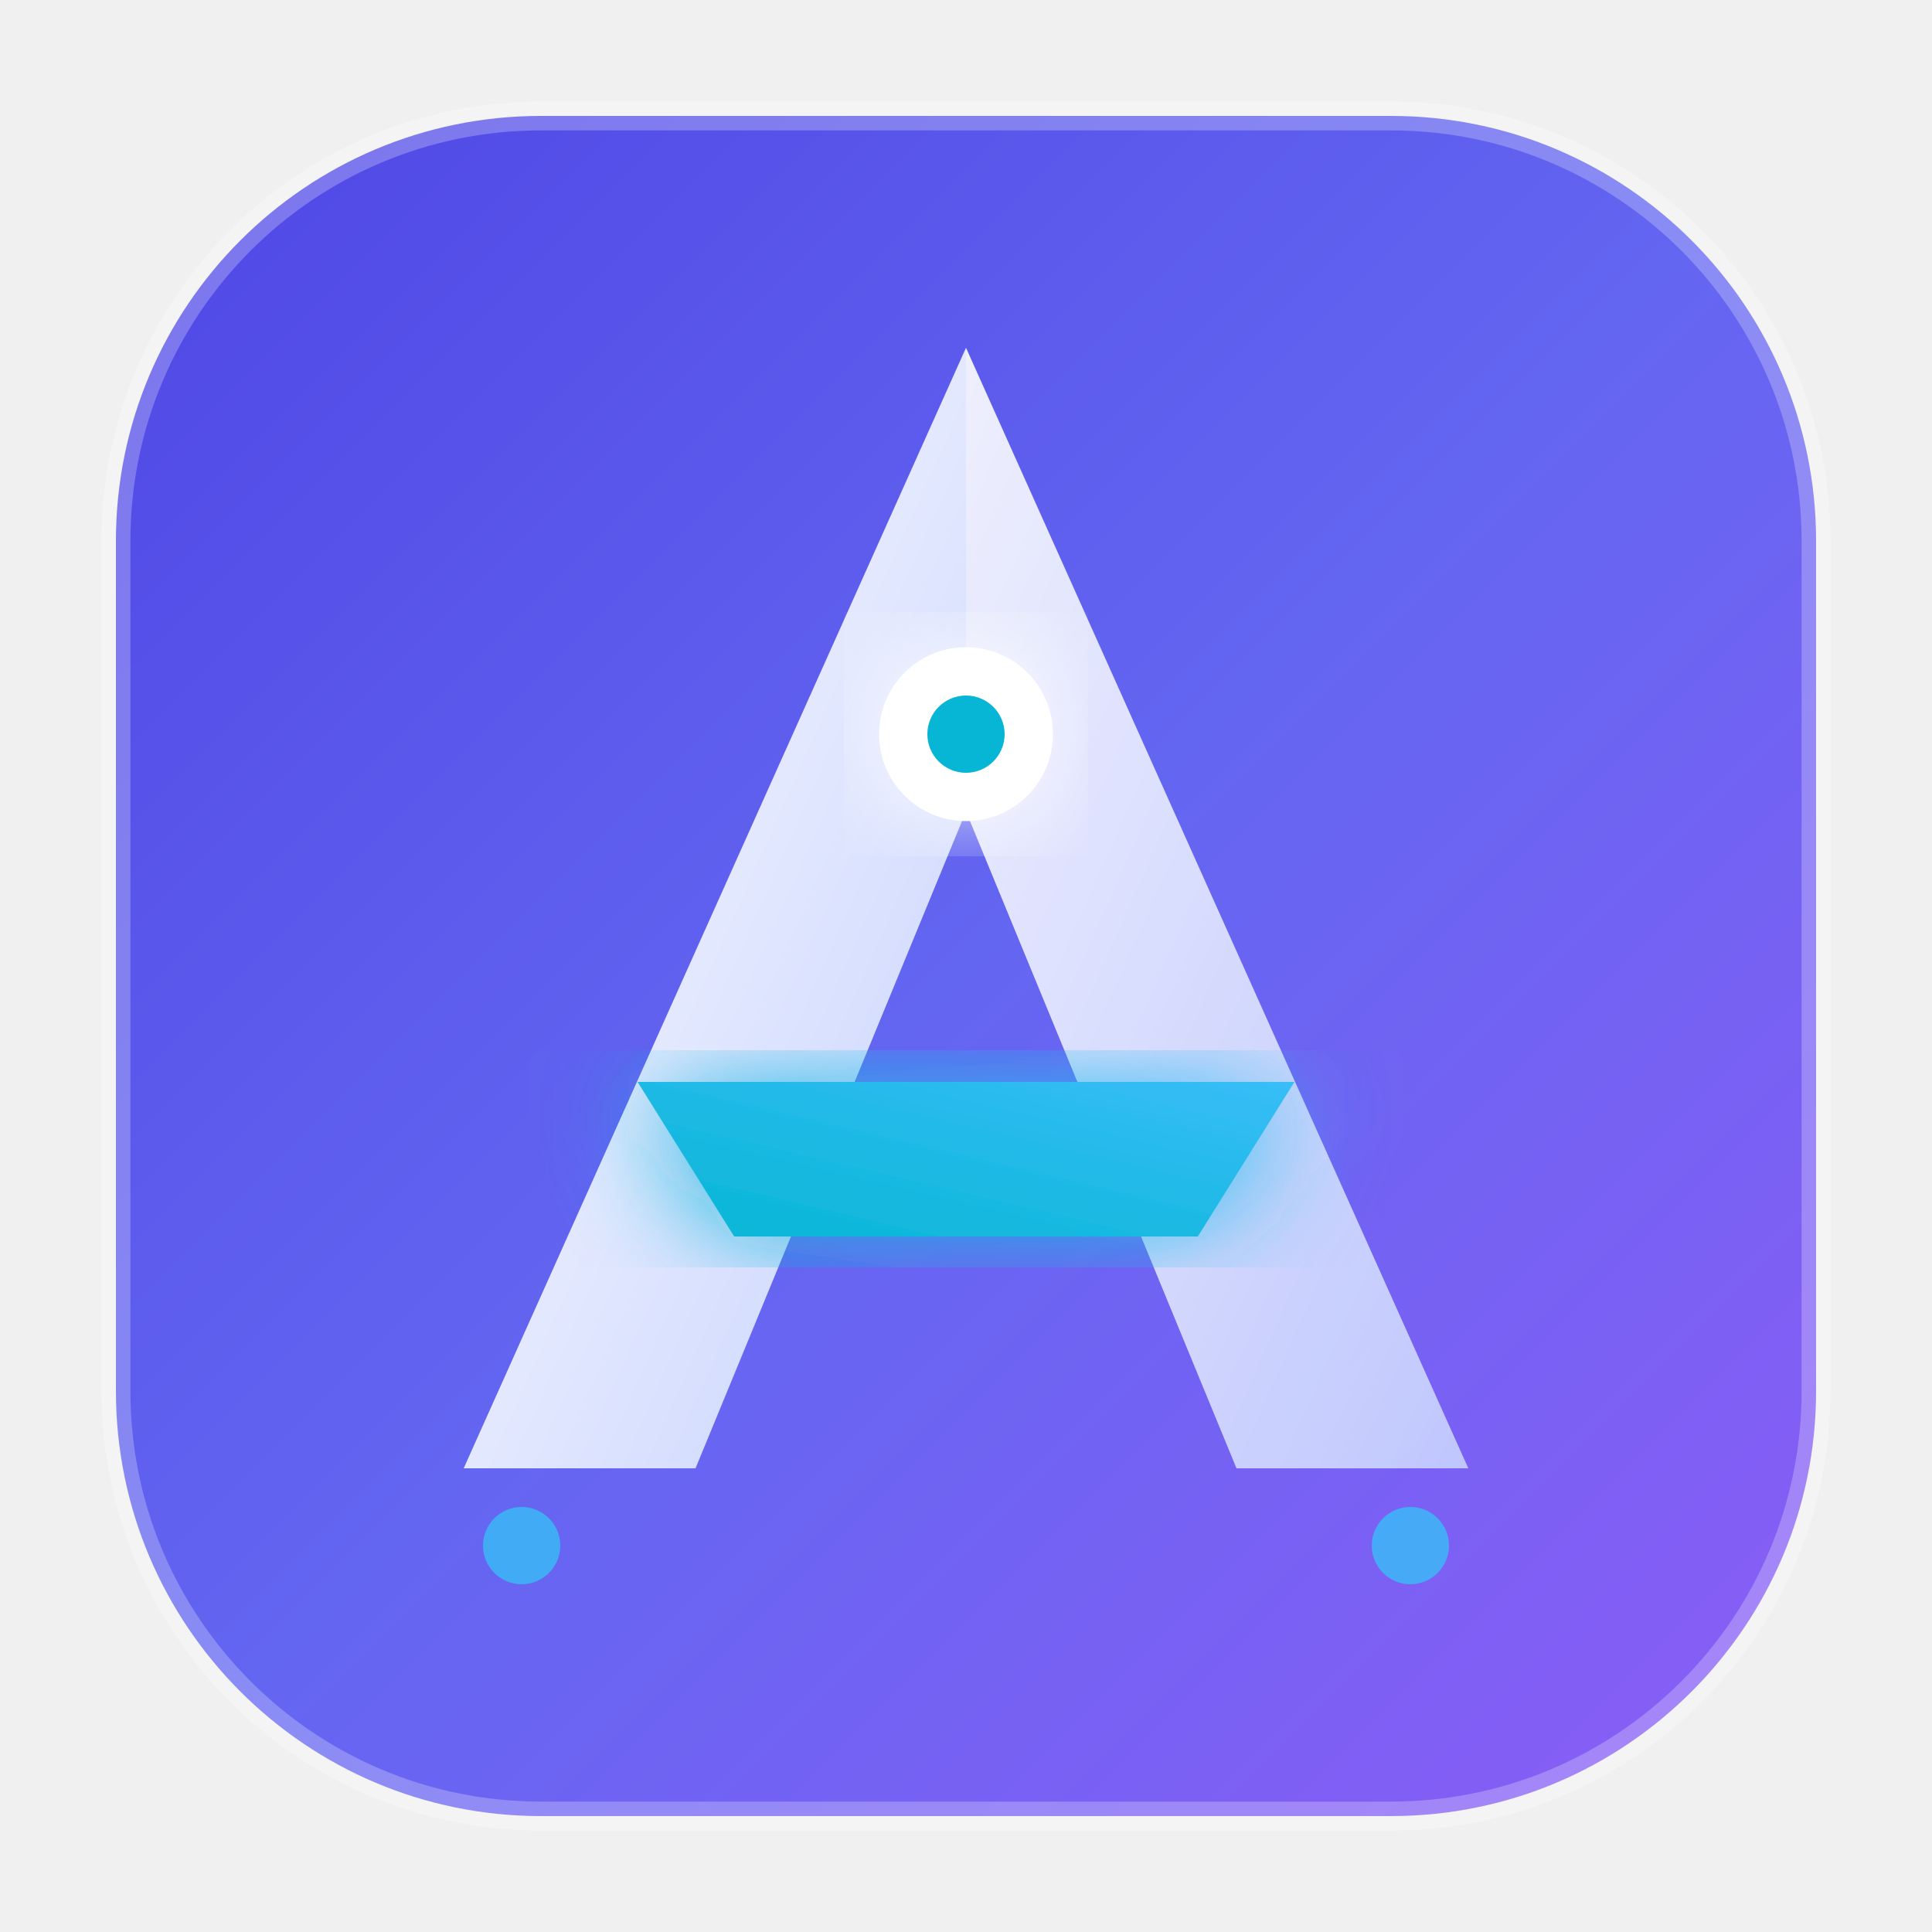
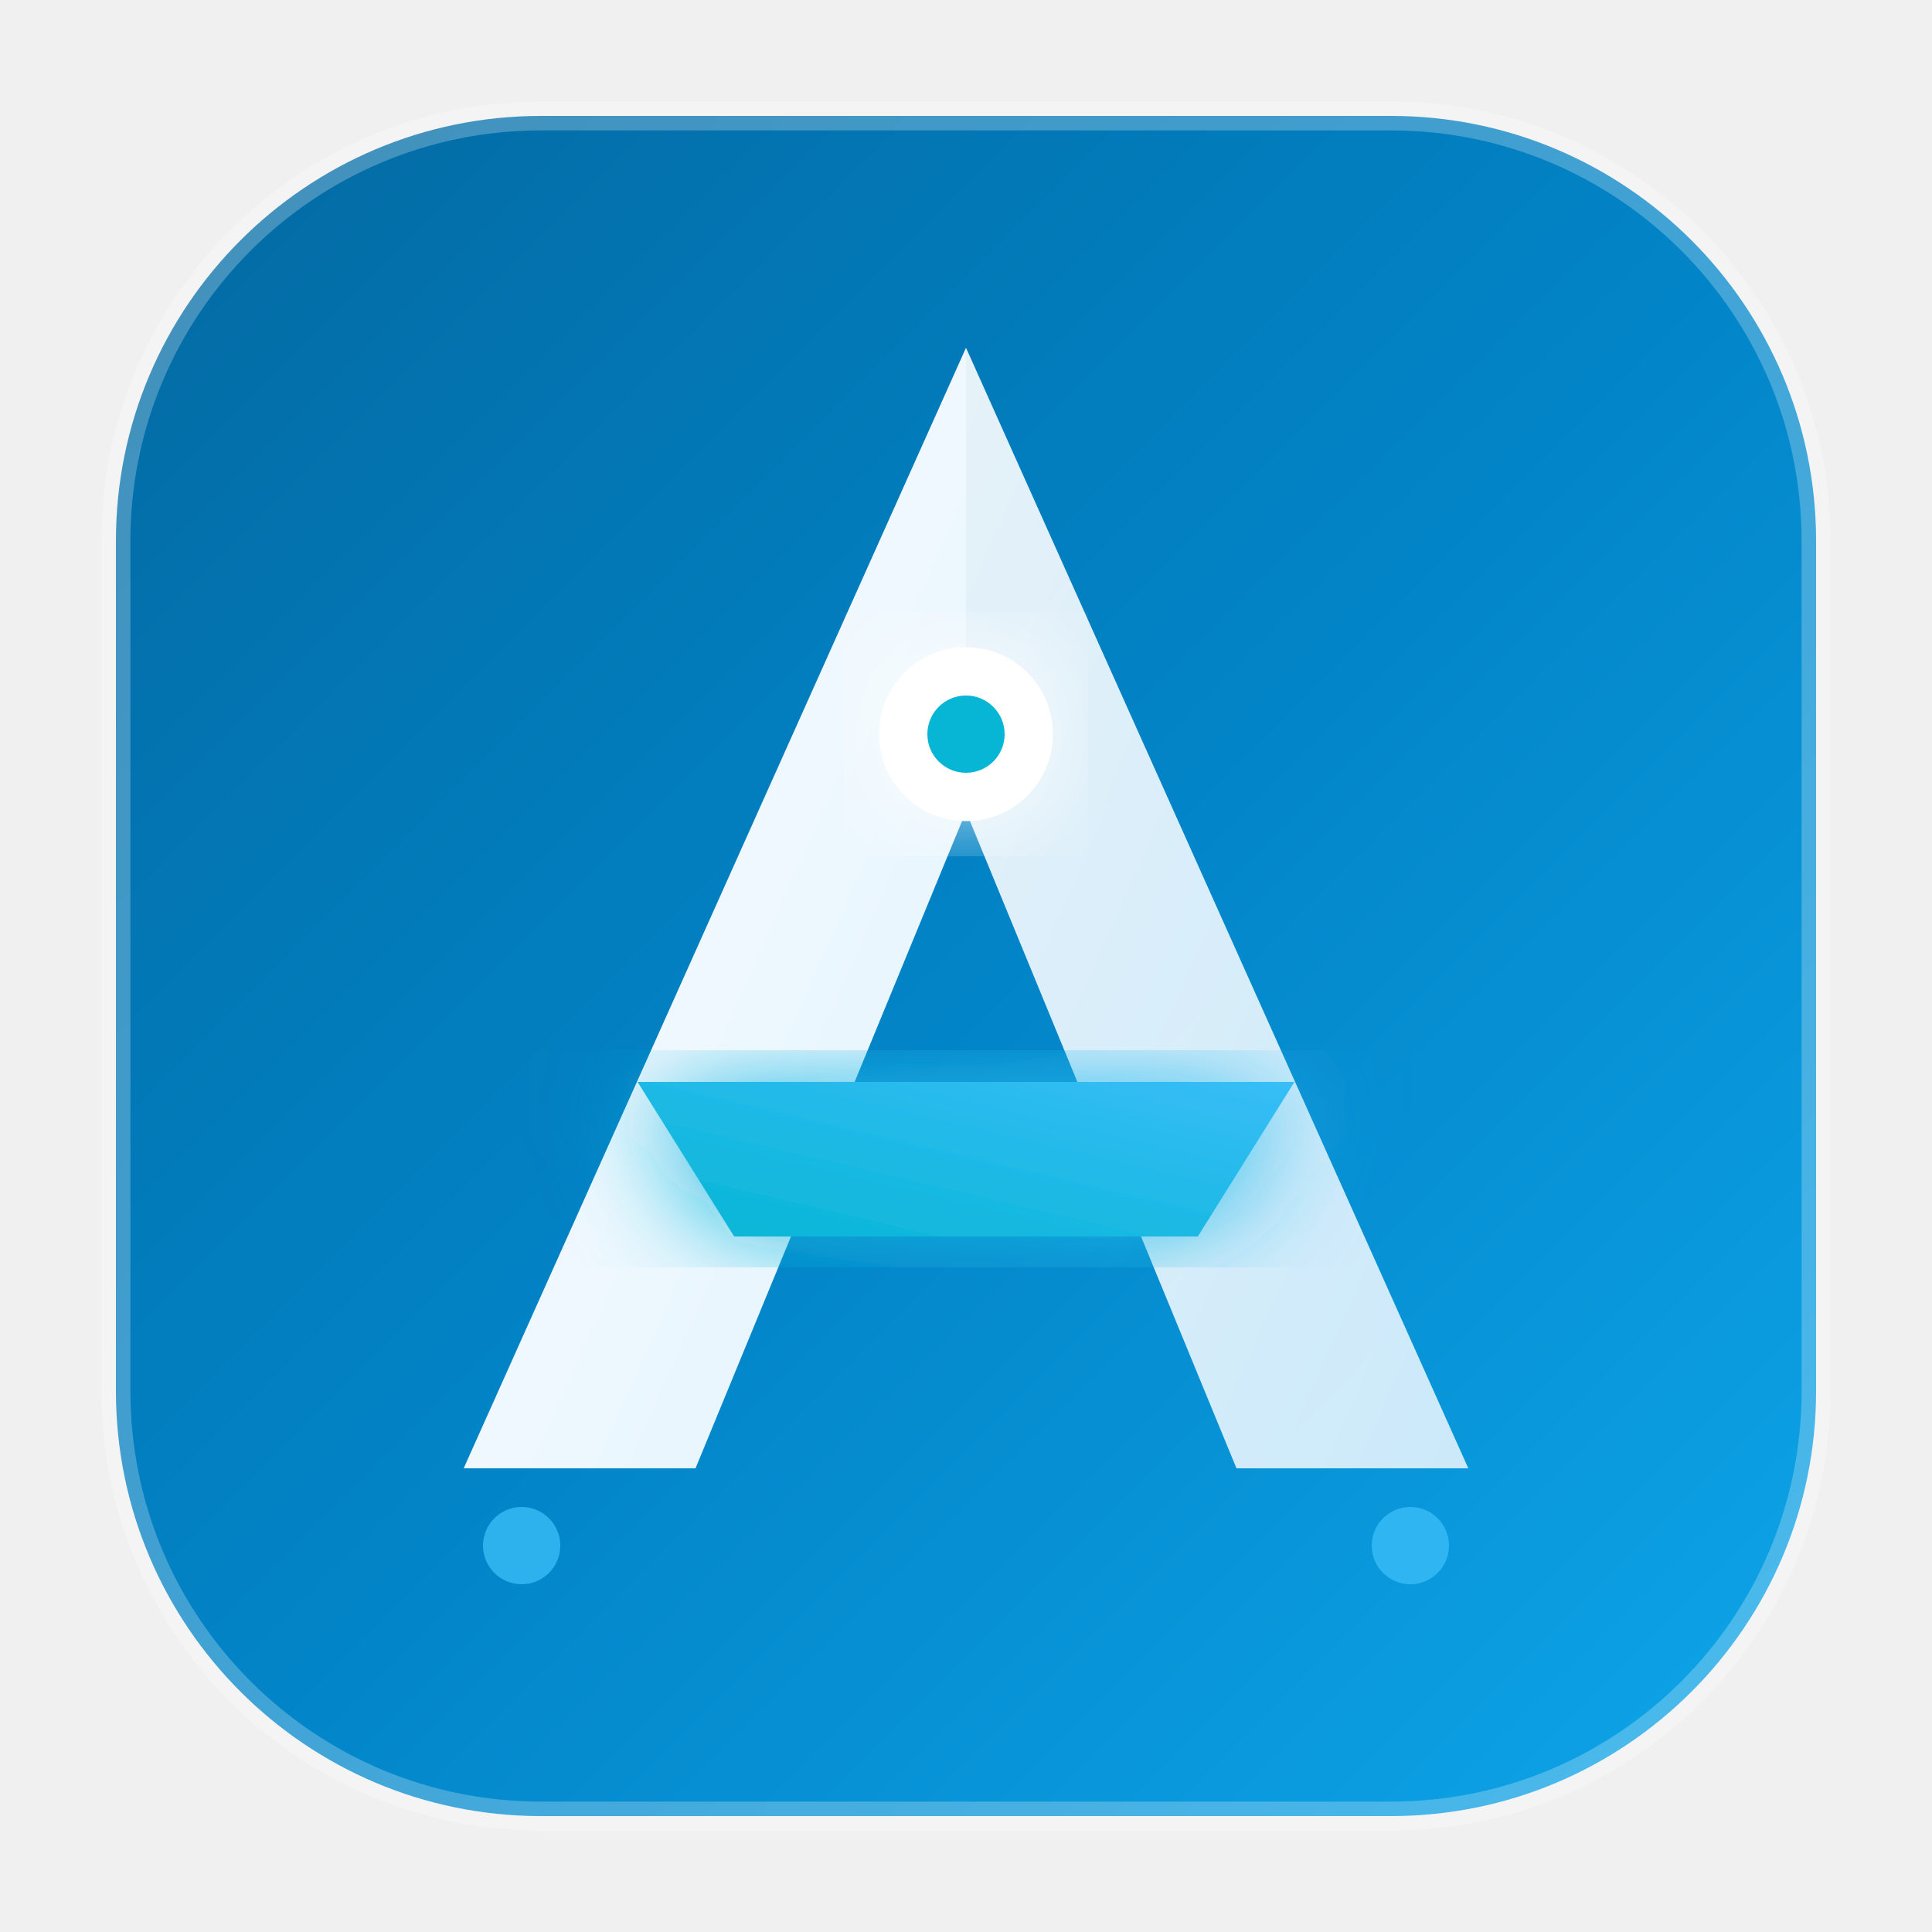
<svg xmlns="http://www.w3.org/2000/svg" viewBox="0 0 100 100" width="100" height="100">
  <defs>
    <linearGradient id="alfieBg" x1="0%" y1="0%" x2="100%" y2="100%">
-       <stop offset="0%" stop-color="#4f46e5" />
-       <stop offset="50%" stop-color="#6366f1" />
-       <stop offset="100%" stop-color="#8b5cf6" />
+       <stop offset="0%" stop-color="#0369a1" />
+       <stop offset="50%" stop-color="#0284c7" />
+       <stop offset="100%" stop-color="#0ea5e9" />
    </linearGradient>
    <linearGradient id="alfieAccent" x1="0%" y1="100%" x2="100%" y2="0%">
      <stop offset="0%" stop-color="#06b6d4" />
      <stop offset="100%" stop-color="#38bdf8" />
    </linearGradient>
    <linearGradient id="alfieWhite" x1="0%" y1="0%" x2="100%" y2="100%">
      <stop offset="0%" stop-color="#ffffff" />
-       <stop offset="100%" stop-color="#c7d2fe" />
+       <stop offset="100%" stop-color="#e0f2fe" />
    </linearGradient>
    <filter id="alfieGlow" x="-20%" y="-20%" width="140%" height="140%">
      <feGaussianBlur stdDeviation="3" result="blur" />
      <feComposite in="SourceGraphic" in2="blur" operator="over" />
    </filter>
  </defs>
  <rect x="6" y="6" width="88" height="88" rx="22" fill="url(#alfieBg)" />
  <rect x="6" y="6" width="88" height="88" rx="22" fill="none" stroke="rgba(255,255,255,0.25)" stroke-width="1.5" />
  <path d="M 50 18 L 24 76 L 36 76 L 50 42 Z" fill="url(#alfieWhite)" />
  <path d="M 50 18 L 76 76 L 64 76 L 50 42 Z" fill="url(#alfieWhite)" opacity="0.9" />
  <path d="M 33 56 L 67 56 L 62 64 L 38 64 Z" fill="url(#alfieAccent)" filter="url(#alfieGlow)" />
  <circle cx="50" cy="38" r="4.5" fill="#ffffff" filter="url(#alfieGlow)" />
  <circle cx="50" cy="38" r="2" fill="#06b6d4" />
  <circle cx="27" cy="80" r="2" fill="#38bdf8" opacity="0.8" />
  <circle cx="73" cy="80" r="2" fill="#38bdf8" opacity="0.8" />
</svg>
